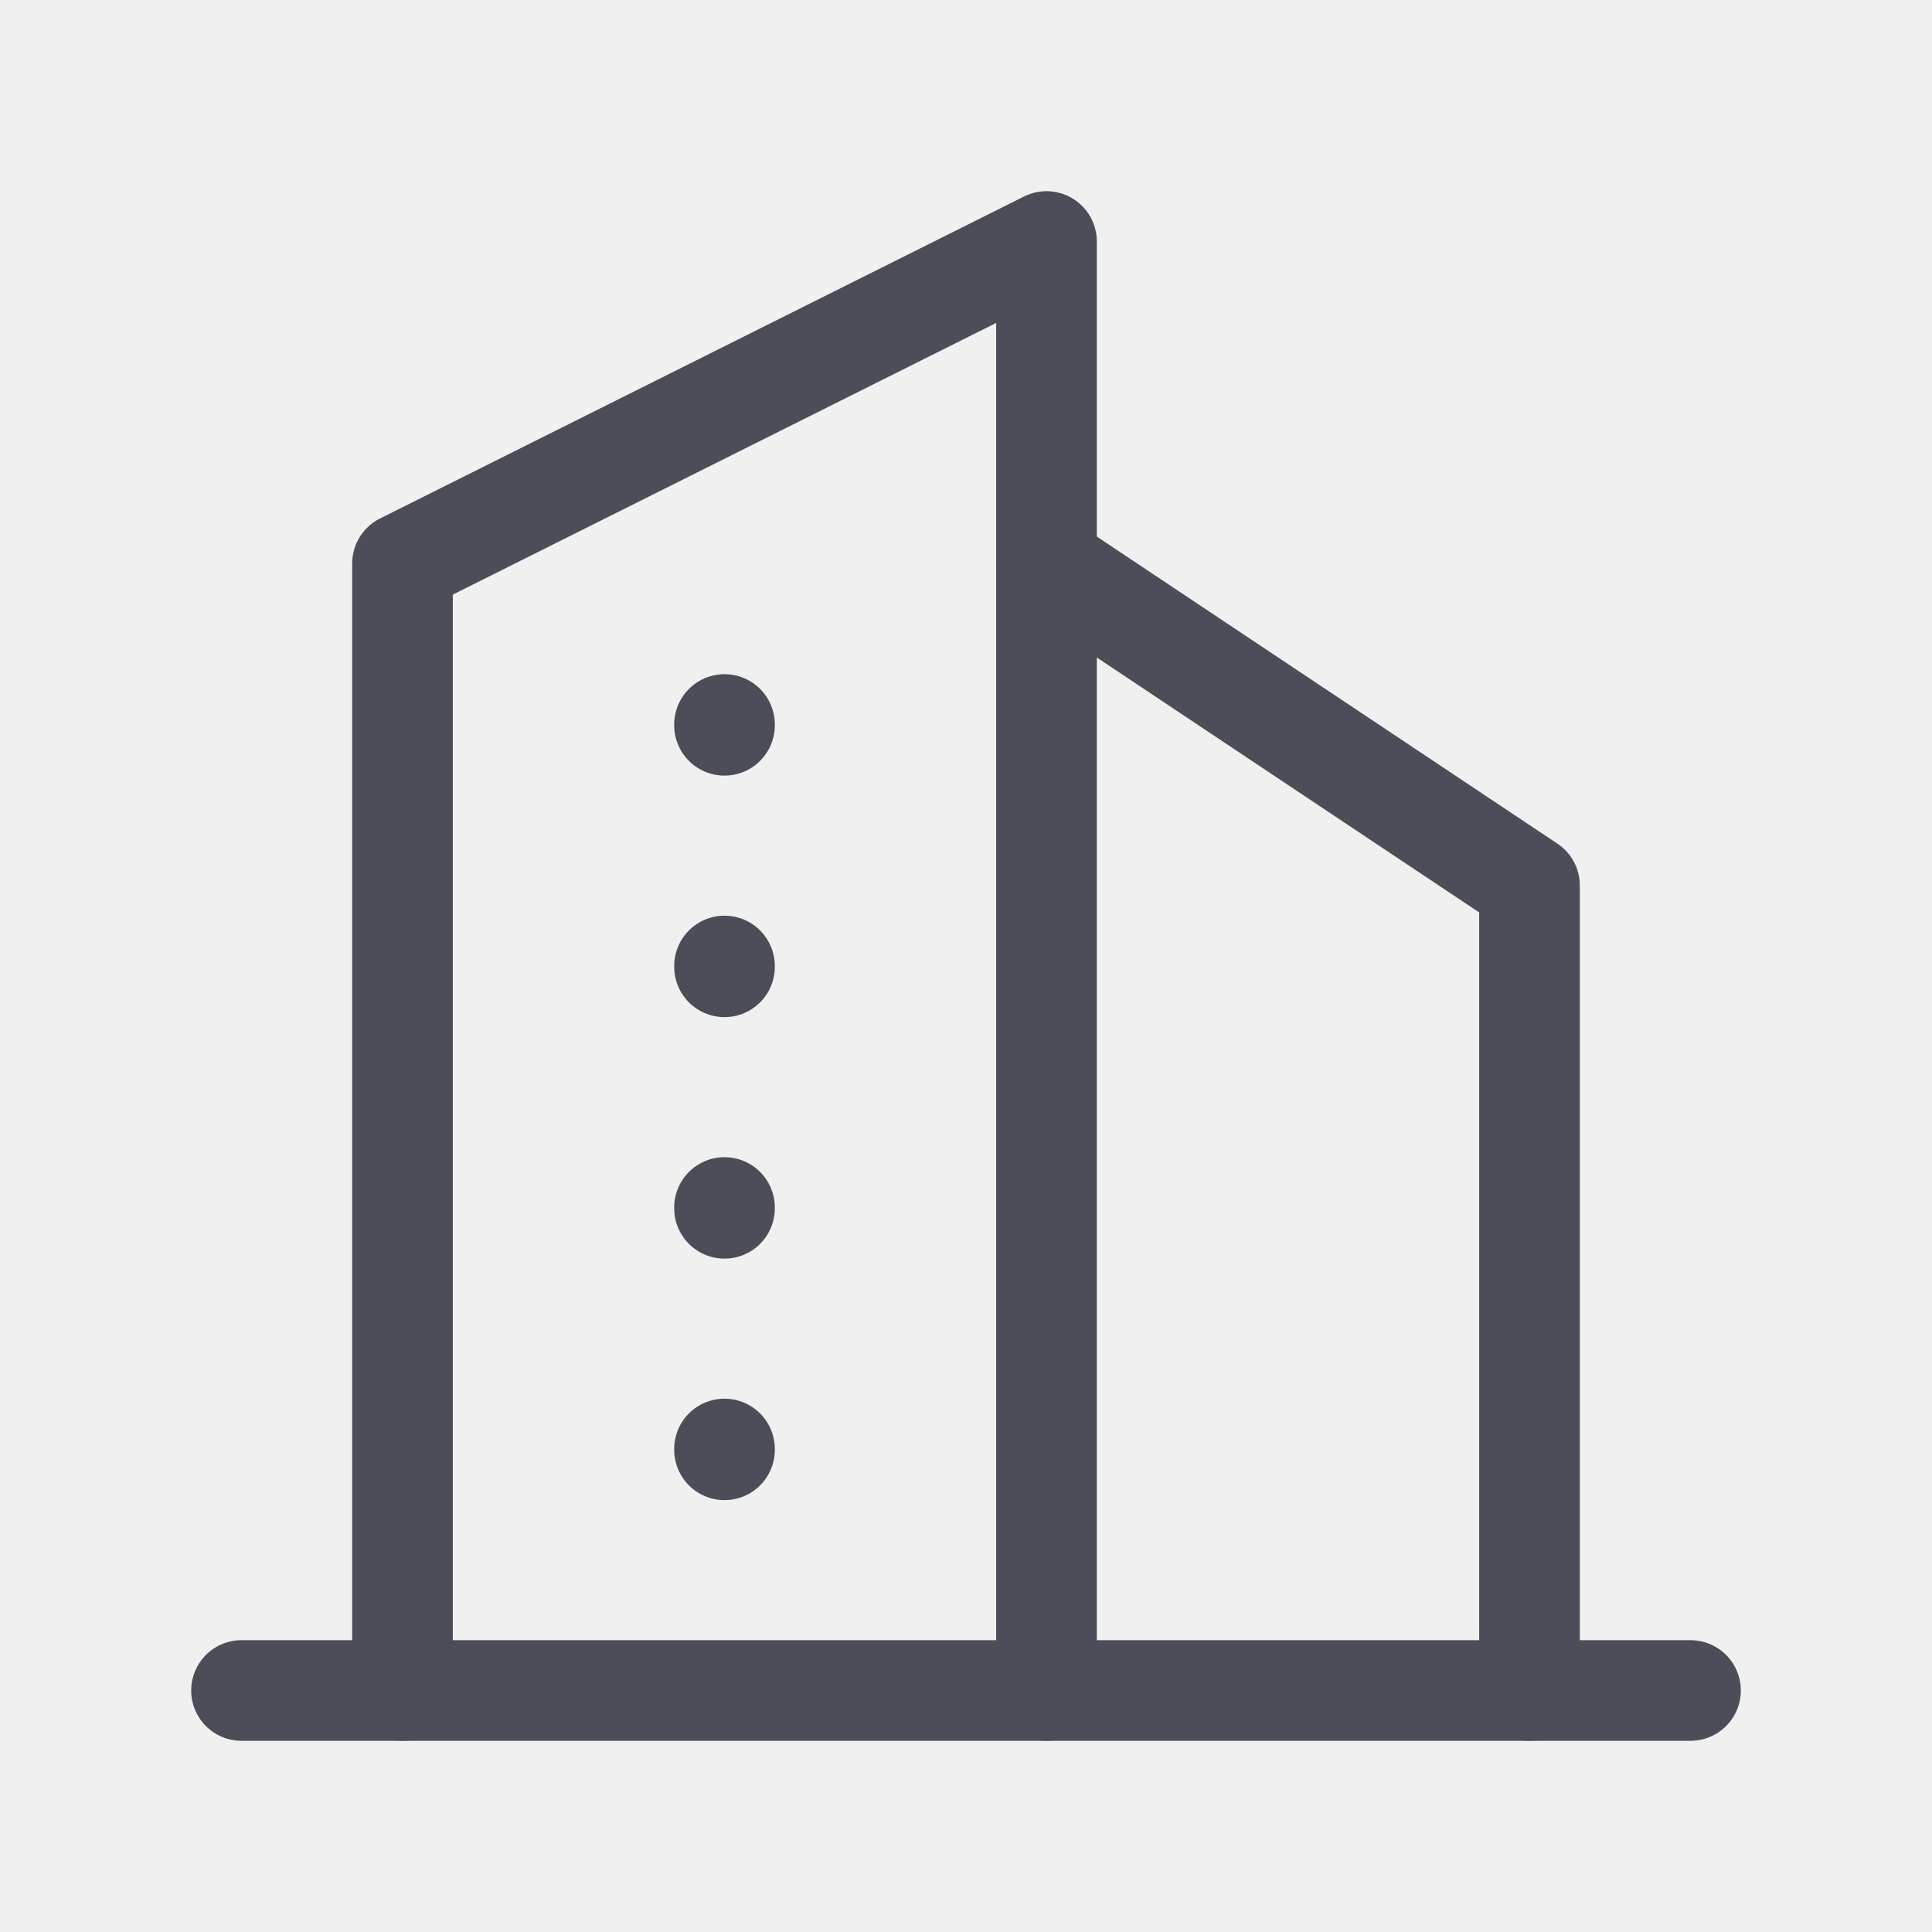
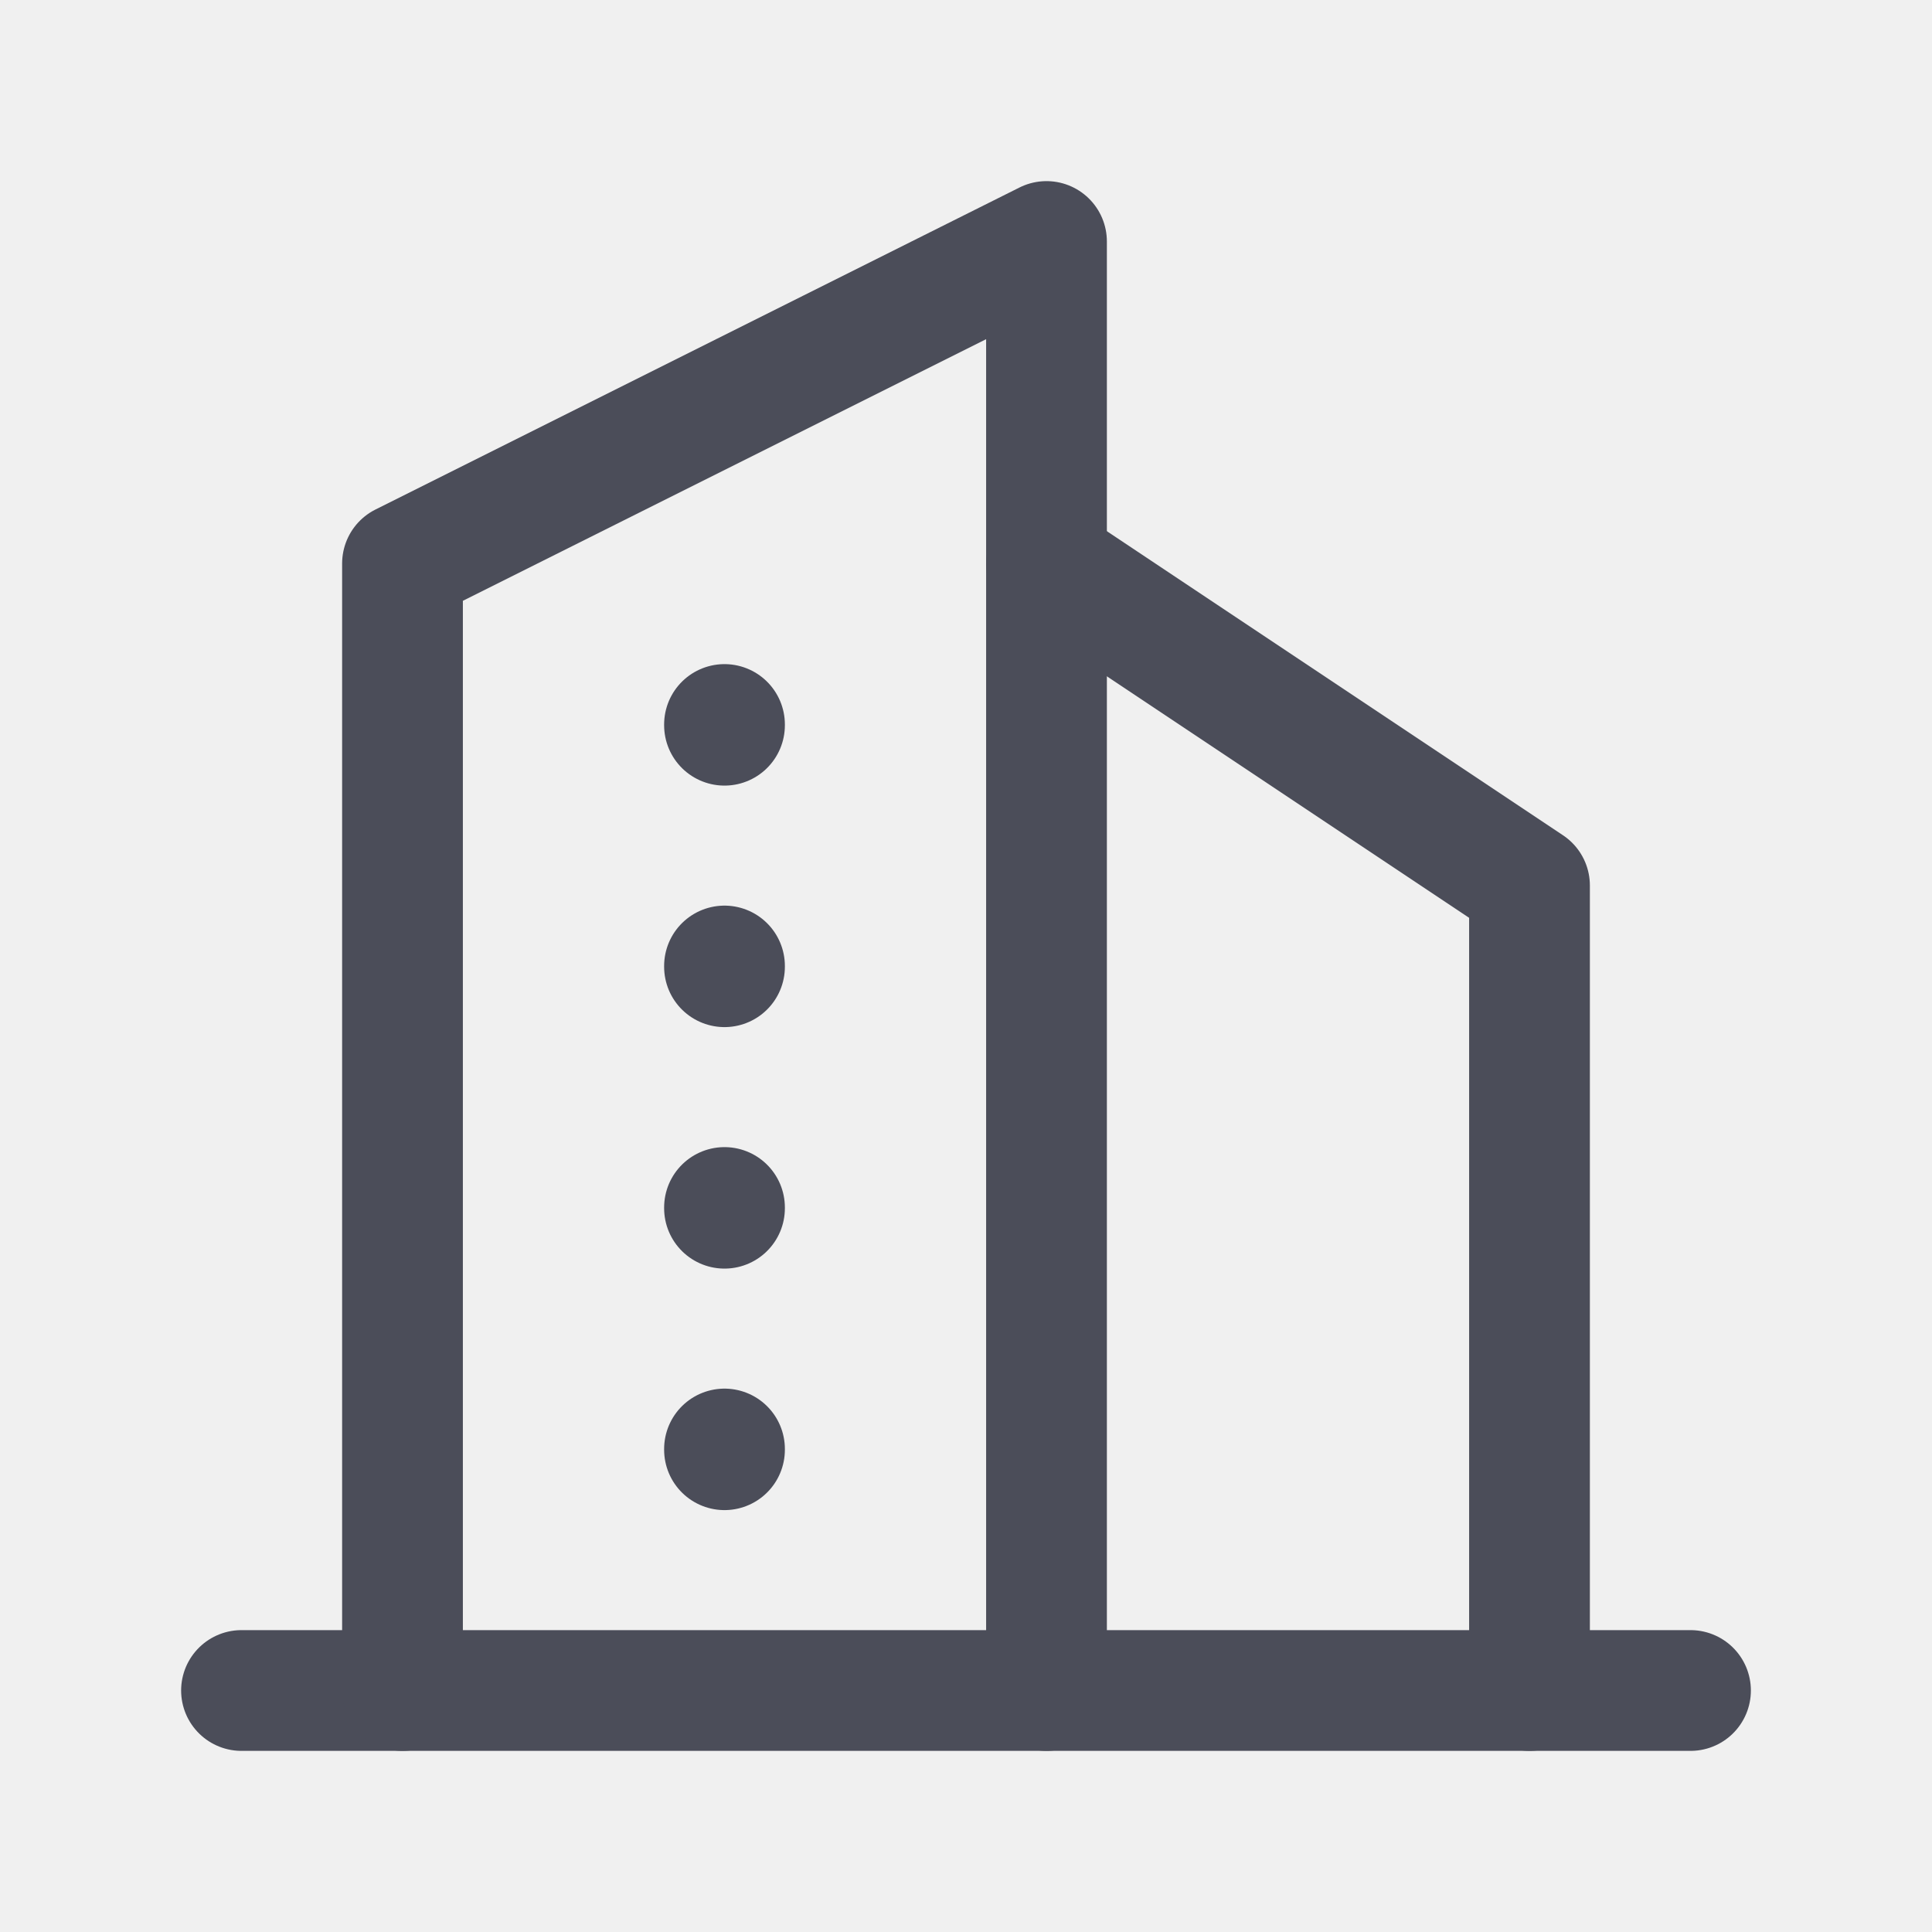
<svg xmlns="http://www.w3.org/2000/svg" width="24" height="24" viewBox="0 0 24 24" fill="none">
-   <g clip-path="url(#clip0_35065_9226)">
-     <path d="M3 21H21" stroke="#4B4D59" stroke-width="1.25" stroke-linecap="round" stroke-linejoin="round" />
-     <path d="M5 21V7L13 3V21" stroke="#4B4D59" stroke-width="1.25" stroke-linecap="round" stroke-linejoin="round" />
-     <path d="M19 21V11L13 7" stroke="#4B4D59" stroke-width="1.25" stroke-linecap="round" stroke-linejoin="round" />
-     <path d="M9 9V9.01" stroke="#4B4D59" stroke-width="1.25" stroke-linecap="round" stroke-linejoin="round" />
-     <path d="M9 12V12.01" stroke="#4B4D59" stroke-width="1.25" stroke-linecap="round" stroke-linejoin="round" />
-     <path d="M9 15V15.01" stroke="#4B4D59" stroke-width="1.25" stroke-linecap="round" stroke-linejoin="round" />
-     <path d="M9 18V18.01" stroke="#4B4D59" stroke-width="1.25" stroke-linecap="round" stroke-linejoin="round" />
+   <g clip-path="url(#clip0_37575_10661)">
+     <path d="M3 21H21" stroke="#4B4D59" stroke-width="1.5" stroke-linecap="round" stroke-linejoin="round" />
+     <path d="M5 21V7L13 3V21" stroke="#4B4D59" stroke-width="1.5" stroke-linecap="round" stroke-linejoin="round" />
+     <path d="M19 21V11L13 7" stroke="#4B4D59" stroke-width="1.5" stroke-linecap="round" stroke-linejoin="round" />
+     <path d="M9 9V9.009" stroke="#4B4D59" stroke-width="1.5" stroke-linecap="round" stroke-linejoin="round" />
+     <path d="M9 12V12.009" stroke="#4B4D59" stroke-width="1.5" stroke-linecap="round" stroke-linejoin="round" />
+     <path d="M9 15V15.009" stroke="#4B4D59" stroke-width="1.5" stroke-linecap="round" stroke-linejoin="round" />
+     <path d="M9 18V18.009" stroke="#4B4D59" stroke-width="1.5" stroke-linecap="round" stroke-linejoin="round" />
  </g>
  <defs>
-     <clipPath id="clip0_35065_9226">
+     <clipPath id="clip0_37575_10661">
      <rect width="24" height="24" fill="white" />
    </clipPath>
  </defs>
</svg>
